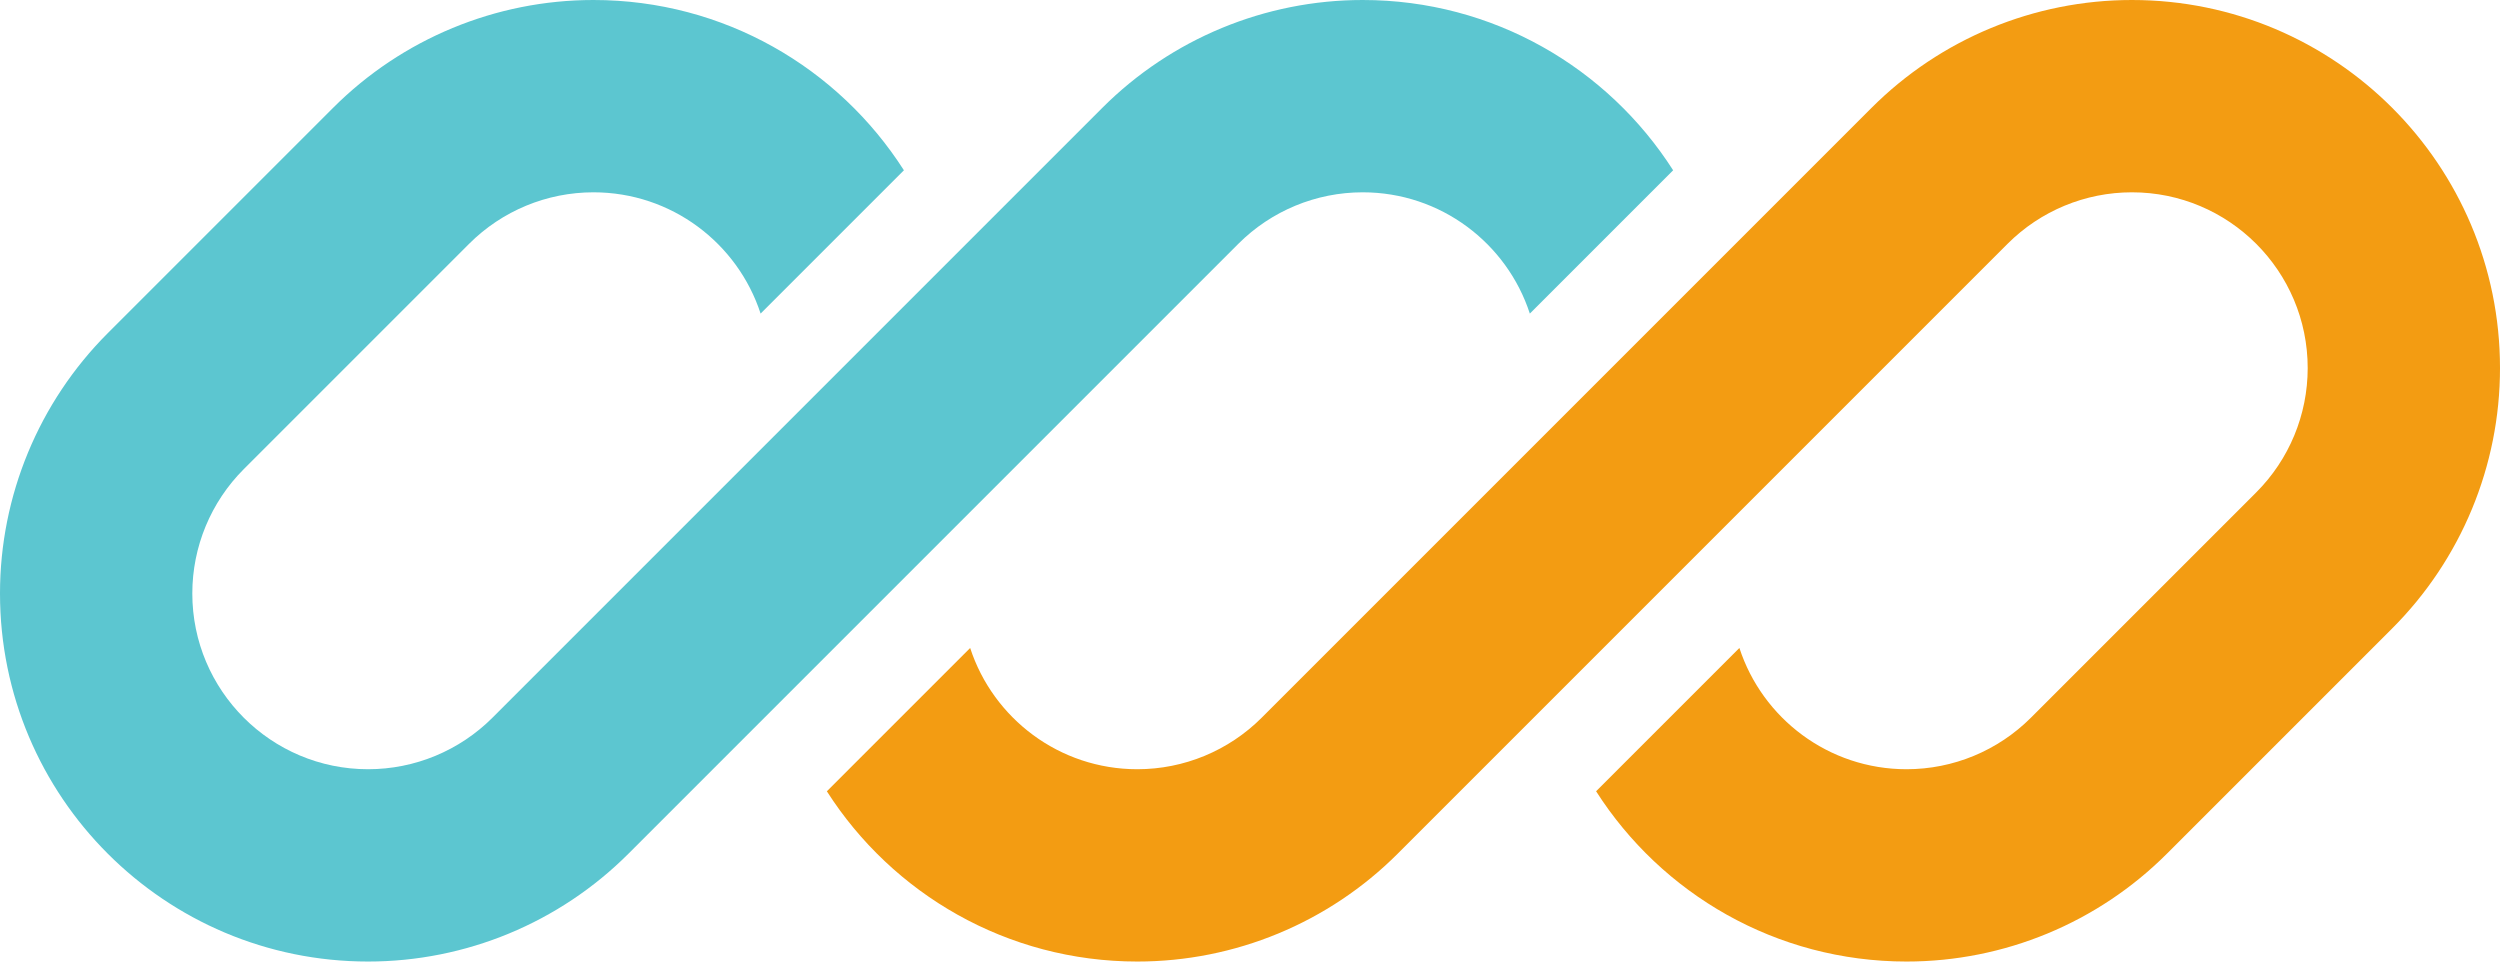
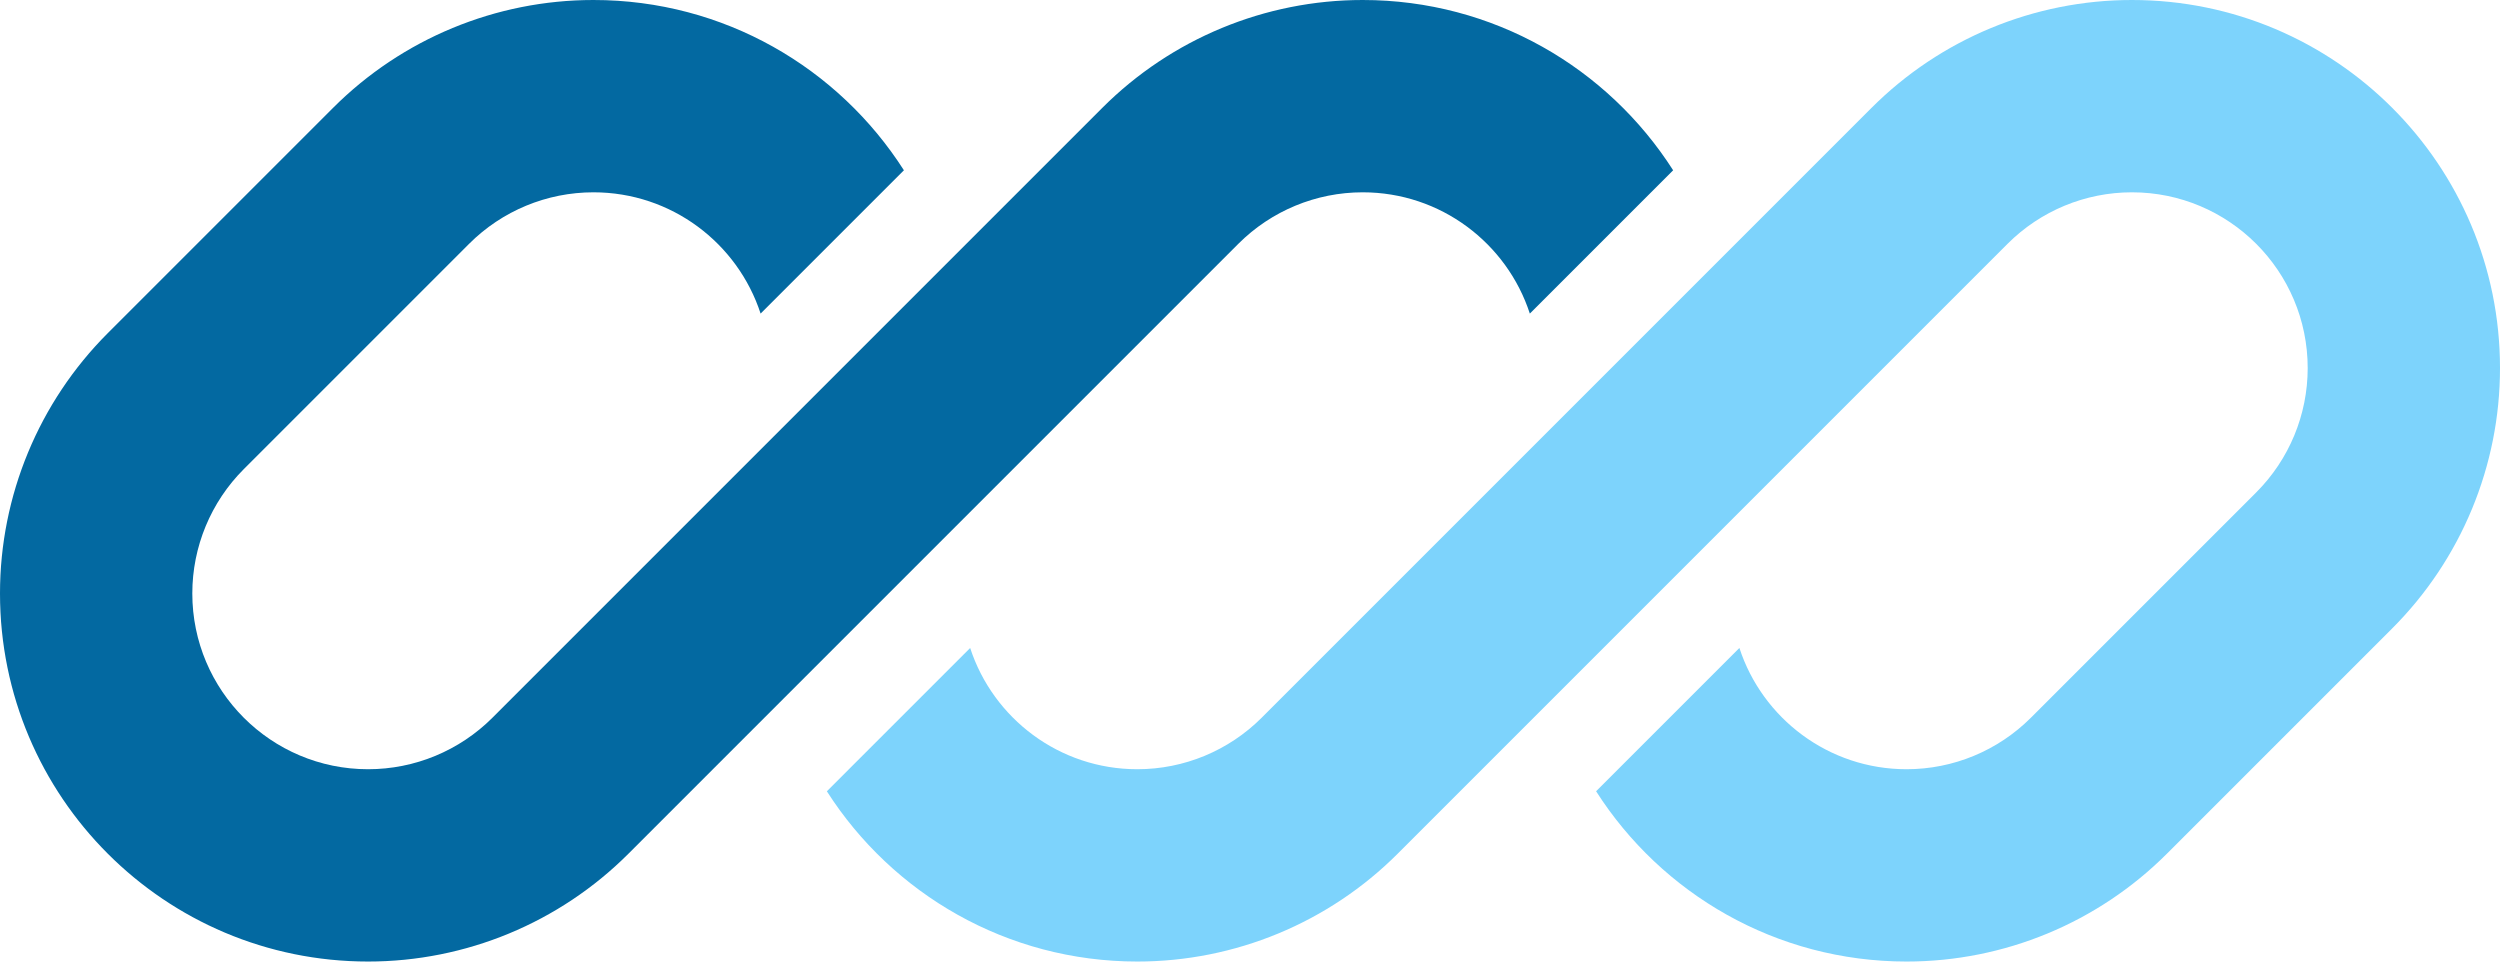
<svg xmlns="http://www.w3.org/2000/svg" id="logo-70" width="78" height="30" viewBox="0 0 78 30" fill="none">
-   <path d="M18.515 0C15.469 0 12.547 1.21 10.393 3.364L3.364 10.393C1.21 12.547 0 15.469 0 18.515C0 24.858 5.142 30 11.485 30C14.531 30 17.453 28.79 19.607 26.636L24.469 21.774C24.469 21.774 24.469 21.774 24.469 21.774L38.636 7.607C39.665 6.578 41.06 6 42.515 6C44.95 6 47.015 7.587 47.731 9.784L52.202 5.313C50.163 2.118 46.586 0 42.515 0C39.469 0 36.547 1.21 34.393 3.364L15.364 22.393C14.335 23.422 12.94 24 11.485 24C8.456 24 6 21.544 6 18.515C6 17.06 6.578 15.665 7.607 14.636L14.636 7.607C15.665 6.578 17.06 6 18.515 6C20.95 6 23.015 7.587 23.731 9.784L28.202 5.313C26.163 2.118 22.586 0 18.515 0Z" class="ccustom" fill="#5cc6d0" />
-   <path d="M39.364 22.393C38.335 23.422 36.94 24 35.485 24C33.05 24 30.985 22.413 30.269 20.217L25.798 24.688C27.838 27.882 31.414 30 35.485 30C38.531 30 41.453 28.79 43.607 26.636L62.636 7.607C63.665 6.578 65.06 6 66.515 6C69.544 6 72 8.456 72 11.485C72 12.94 71.422 14.335 70.393 15.364L63.364 22.393C62.335 23.422 60.94 24 59.485 24C57.05 24 54.985 22.413 54.269 20.216L49.798 24.687C51.838 27.882 55.414 30 59.485 30C62.531 30 65.453 28.79 67.607 26.636L74.636 19.607C76.79 17.453 78 14.531 78 11.485C78 5.142 72.858 0 66.515 0C63.469 0 60.547 1.21 58.393 3.364L39.364 22.393Z" class="ccustom" fill="#f39c12" />
+   <path d="M18.515 0C15.469 0 12.547 1.21 10.393 3.364L3.364 10.393C1.21 12.547 0 15.469 0 18.515C0 24.858 5.142 30 11.485 30C14.531 30 17.453 28.79 19.607 26.636L24.469 21.774C24.469 21.774 24.469 21.774 24.469 21.774L38.636 7.607C39.665 6.578 41.06 6 42.515 6C44.95 6 47.015 7.587 47.731 9.784L52.202 5.313C50.163 2.118 46.586 0 42.515 0C39.469 0 36.547 1.21 34.393 3.364L15.364 22.393C14.335 23.422 12.94 24 11.485 24C8.456 24 6 21.544 6 18.515C6 17.06 6.578 15.665 7.607 14.636L14.636 7.607C15.665 6.578 17.06 6 18.515 6C20.95 6 23.015 7.587 23.731 9.784L28.202 5.313C26.163 2.118 22.586 0 18.515 0Z" class="ccustom" fill="#0369a1" />
+   <path d="M39.364 22.393C38.335 23.422 36.94 24 35.485 24C33.05 24 30.985 22.413 30.269 20.217L25.798 24.688C27.838 27.882 31.414 30 35.485 30C38.531 30 41.453 28.79 43.607 26.636L62.636 7.607C63.665 6.578 65.06 6 66.515 6C69.544 6 72 8.456 72 11.485C72 12.94 71.422 14.335 70.393 15.364L63.364 22.393C62.335 23.422 60.94 24 59.485 24C57.05 24 54.985 22.413 54.269 20.216L49.798 24.687C51.838 27.882 55.414 30 59.485 30C62.531 30 65.453 28.79 67.607 26.636L74.636 19.607C76.79 17.453 78 14.531 78 11.485C78 5.142 72.858 0 66.515 0C63.469 0 60.547 1.21 58.393 3.364L39.364 22.393Z" class="ccustom" fill="#7dd3fc" />
</svg>
